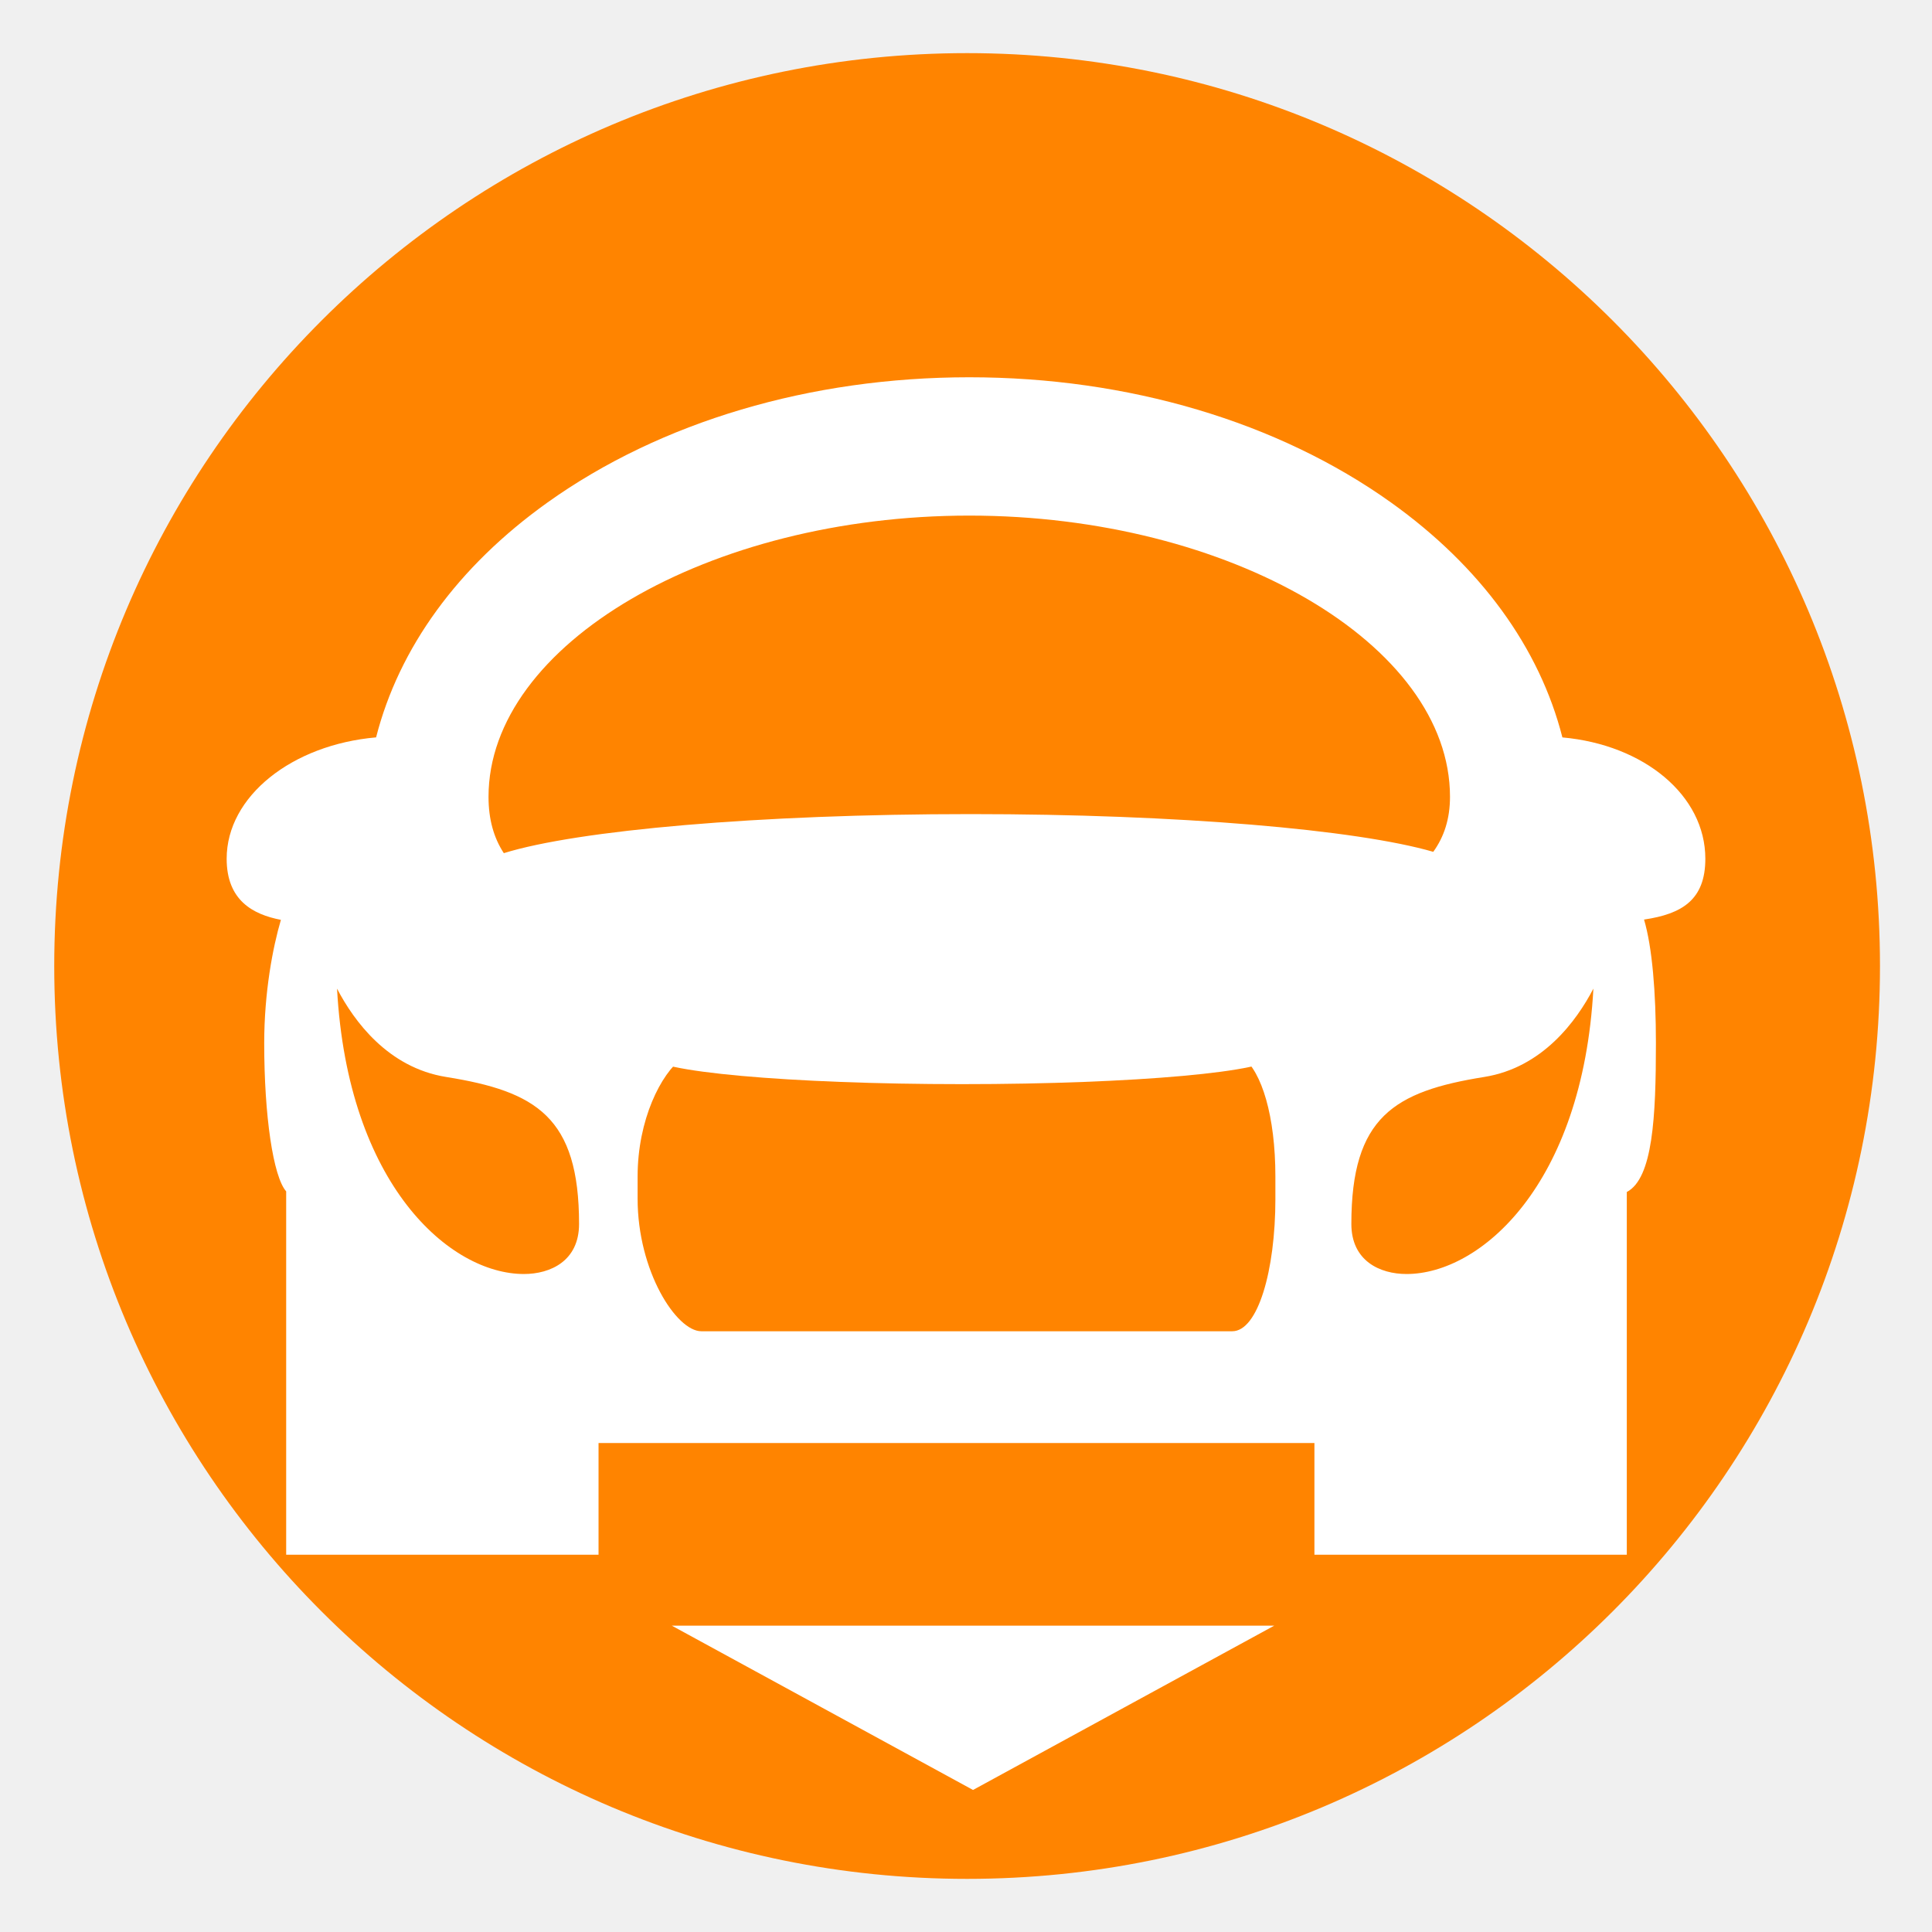
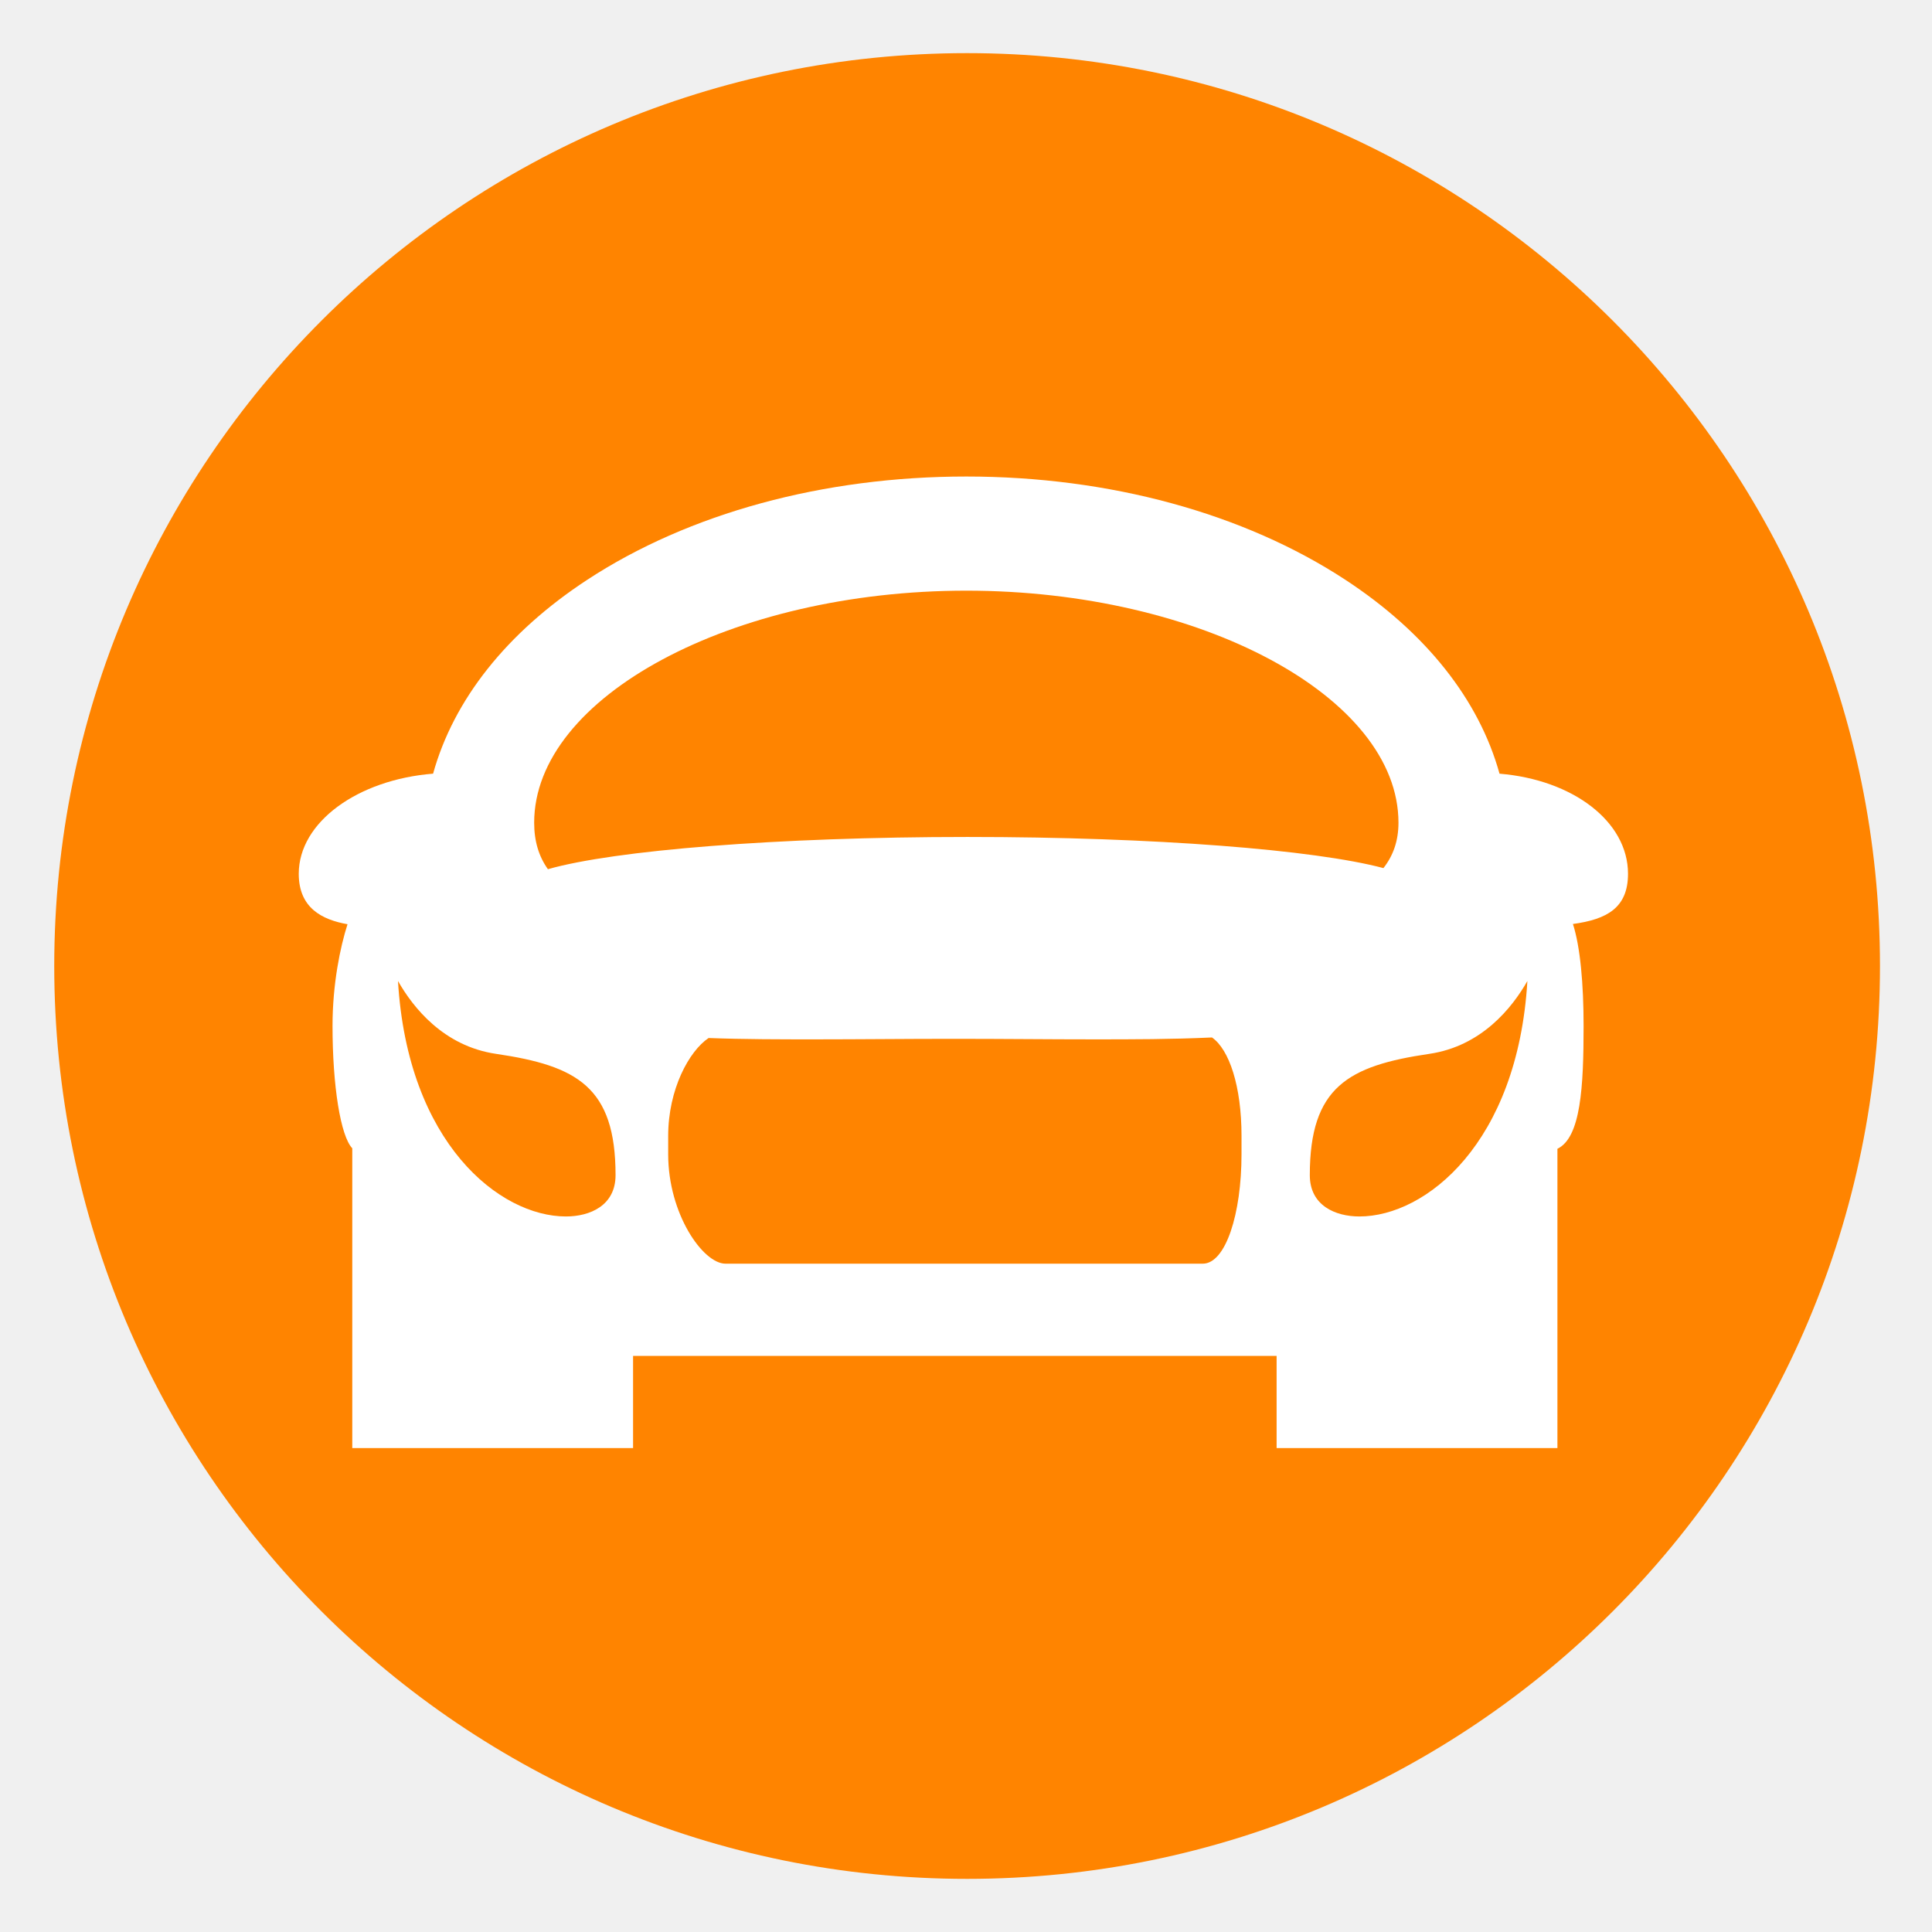
<svg xmlns="http://www.w3.org/2000/svg" version="1.1" id="Layer_1" x="0px" y="0px" width="200px" height="200px" viewBox="0 0 200 200" enable-background="new 0 0 200 200" xml:space="preserve">
  <circle fill="#FF8400" cx="100.115" cy="100" r="94.5" />
  <g>
-     <g>
-       <path fill="#FFFFFF" d="M176.536,88.896c0-6.562-6.352-11.801-14.797-12.559c-2.354-9.248-8.449-17.683-17.75-24.324    c-11.705-8.356-27.205-12.958-43.653-12.958s-31.949,4.602-43.653,12.958c-9.301,6.64-15.393,15.073-17.75,24.32    c-8.701,0.758-15.469,6.098-15.469,12.563c0,4.311,2.715,5.768,5.615,6.326c-0.84,2.851-1.728,7.5-1.728,12.77    c0,7.525,0.927,13.807,2.274,15.34v23.566v14.047h31.662h0.674v-11.564h74.108v11.564h31.665h0.672v-37.549    c2.694-1.414,3.014-7.773,3.014-15.408c0-5.283-0.385-9.947-1.229-12.795C174.122,94.612,176.536,93.153,176.536,88.896z     M54.23,131.885c-7.638,0-18.227-9.201-19.34-29.541c1.748,3.346,5.263,8.176,11.294,9.143c9.321,1.49,13.76,4.15,13.76,15.219    C59.945,130.525,56.994,131.885,54.23,131.885z M132.028,124.086c0,7.48-1.824,13.725-4.464,13.725h-54.96    c-2.588,0-6.599-6.23-6.599-13.725v-2.295c0-5.863,2.412-10.656,4.653-12.293c4.042,0.168,8.337,0.168,12.358,0.168    c2.444,0,5.045-0.018,7.619-0.031c2.693-0.018,5.496-0.033,8.31-0.033c2.799,0,5.581,0.018,8.297,0.033    c2.627,0.018,5.217,0.031,7.739,0.031c4.522,0,8.951,0,13.646-0.236c1.984,1.51,3.4,6.102,3.4,12.361V124.086L132.028,124.086z     M100.484,84.275c-21.947,0-40.704,1.674-48.329,4.043c-1.037-1.585-1.583-3.491-1.583-5.832    c0-15.781,22.789-29.112,49.765-29.112c26.977,0,49.766,13.33,49.766,29.112c0,2.271-0.605,4.134-1.732,5.695    C140.472,85.886,122.005,84.275,100.484,84.275z M145.605,131.885c-2.763,0-5.713-1.359-5.713-5.182    c0-11.066,4.437-13.727,13.761-15.217c6.031-0.967,9.547-5.797,11.295-9.145C163.833,122.684,153.245,131.885,145.605,131.885z" />
-     </g>
-     <ellipse fill="#FFFFFF" cx="99.594" cy="109.316" rx="32.313" ry="2.914" />
+     <path fill="#FF8400" d="M144.768,85.167c0-13.022-20.486-24.022-44.737-24.022c-24.25,0-44.736,11-44.736,24.022   c0,1.932,0.491,3.504,1.424,4.812c6.855-1.955,23.716-3.337,43.446-3.337c19.346,0,35.946,1.329,43.046,3.223   C144.223,88.579,144.768,87.041,144.768,85.167z" />
+     <path fill="#FF8400" d="M125.468,107.398c-4.217,0.195-8.346,0.196-12.413,0.196c-2.267,0-4.51-0.014-6.873-0.027   c-2.438-0.015-4.885-0.028-7.399-0.028c-2.53,0-4.993,0.014-7.414,0.028c-2.316,0.014-4.568,0.027-6.765,0.027   c-3.616,0-7.622,0-11.256-0.139c-2.015,1.349-4.178,5.308-4.178,10.142v1.894c0,6.184,3.607,11.325,5.932,11.325h49.408   c2.373,0,4.012-5.152,4.012-11.325v-1.894C128.521,112.435,127.251,108.643,125.468,107.398z" />
+     <path fill="#FFFFFF" d="M168.531,90.454c0-5.415-5.709-9.737-13.301-10.362c-2.116-7.632-7.596-14.592-15.956-20.071   c-10.523-6.895-24.457-10.692-39.243-10.692c-14.786,0-28.721,3.797-39.242,10.692c-8.361,5.479-13.837,12.438-15.956,20.068   c-7.822,0.625-13.906,5.031-13.906,10.366c0,3.557,2.44,4.76,5.048,5.221c-0.755,2.352-1.552,6.188-1.552,10.535   c0,6.21,0.833,11.393,2.044,12.659v19.446v11.589h28.462h0.606v-9.544h66.62v9.544h28.465h0.604v-30.983   c2.423-1.167,2.709-6.413,2.709-12.713c0-4.36-0.346-8.207-1.104-10.558C166.362,95.172,168.531,93.969,168.531,90.454z    M58.585,125.928c-6.866,0-16.385-7.592-17.386-24.376c1.571,2.761,4.731,6.746,10.153,7.543c8.38,1.23,12.37,3.425,12.37,12.557   C63.722,124.804,61.069,125.928,58.585,125.928z M128.521,119.491c0,6.173-1.639,11.325-4.012,11.325H75.102   c-2.326,0-5.932-5.142-5.932-11.325v-1.894c0-4.836,2.168-8.793,4.183-10.142c3.634,0.139,7.494,0.139,11.11,0.139   c2.197,0,4.535-0.014,6.849-0.027c2.421-0.015,4.94-0.028,7.47-0.028c2.515,0,5.018,0.014,7.458,0.028   c2.361,0.014,4.69,0.027,6.958,0.027c4.066,0,8.047-0.001,12.266-0.196c1.784,1.244,3.058,5.033,3.058,10.199L128.521,119.491   L128.521,119.491z M100.165,86.642c-19.73,0-36.591,1.382-43.445,3.337c-0.933-1.308-1.423-2.881-1.423-4.812   c0-13.022,20.486-24.022,44.735-24.022c24.251,0,44.737,11,44.737,24.022c0,1.874-0.544,3.411-1.557,4.698   C136.111,87.971,119.511,86.642,100.165,86.642z M140.727,125.928c-2.484,0-5.136-1.124-5.136-4.276   c0-9.132,3.988-11.326,12.37-12.557c5.423-0.797,8.582-4.782,10.154-7.543C157.111,118.336,147.594,125.928,140.727,125.928z" />
  </g>
-   <polygon fill="#FFFFFF" points="100.727,168.288 131.907,168.288 116.317,176.791 100.727,185.296 85.135,176.791 69.545,168.288   " />
</svg>
